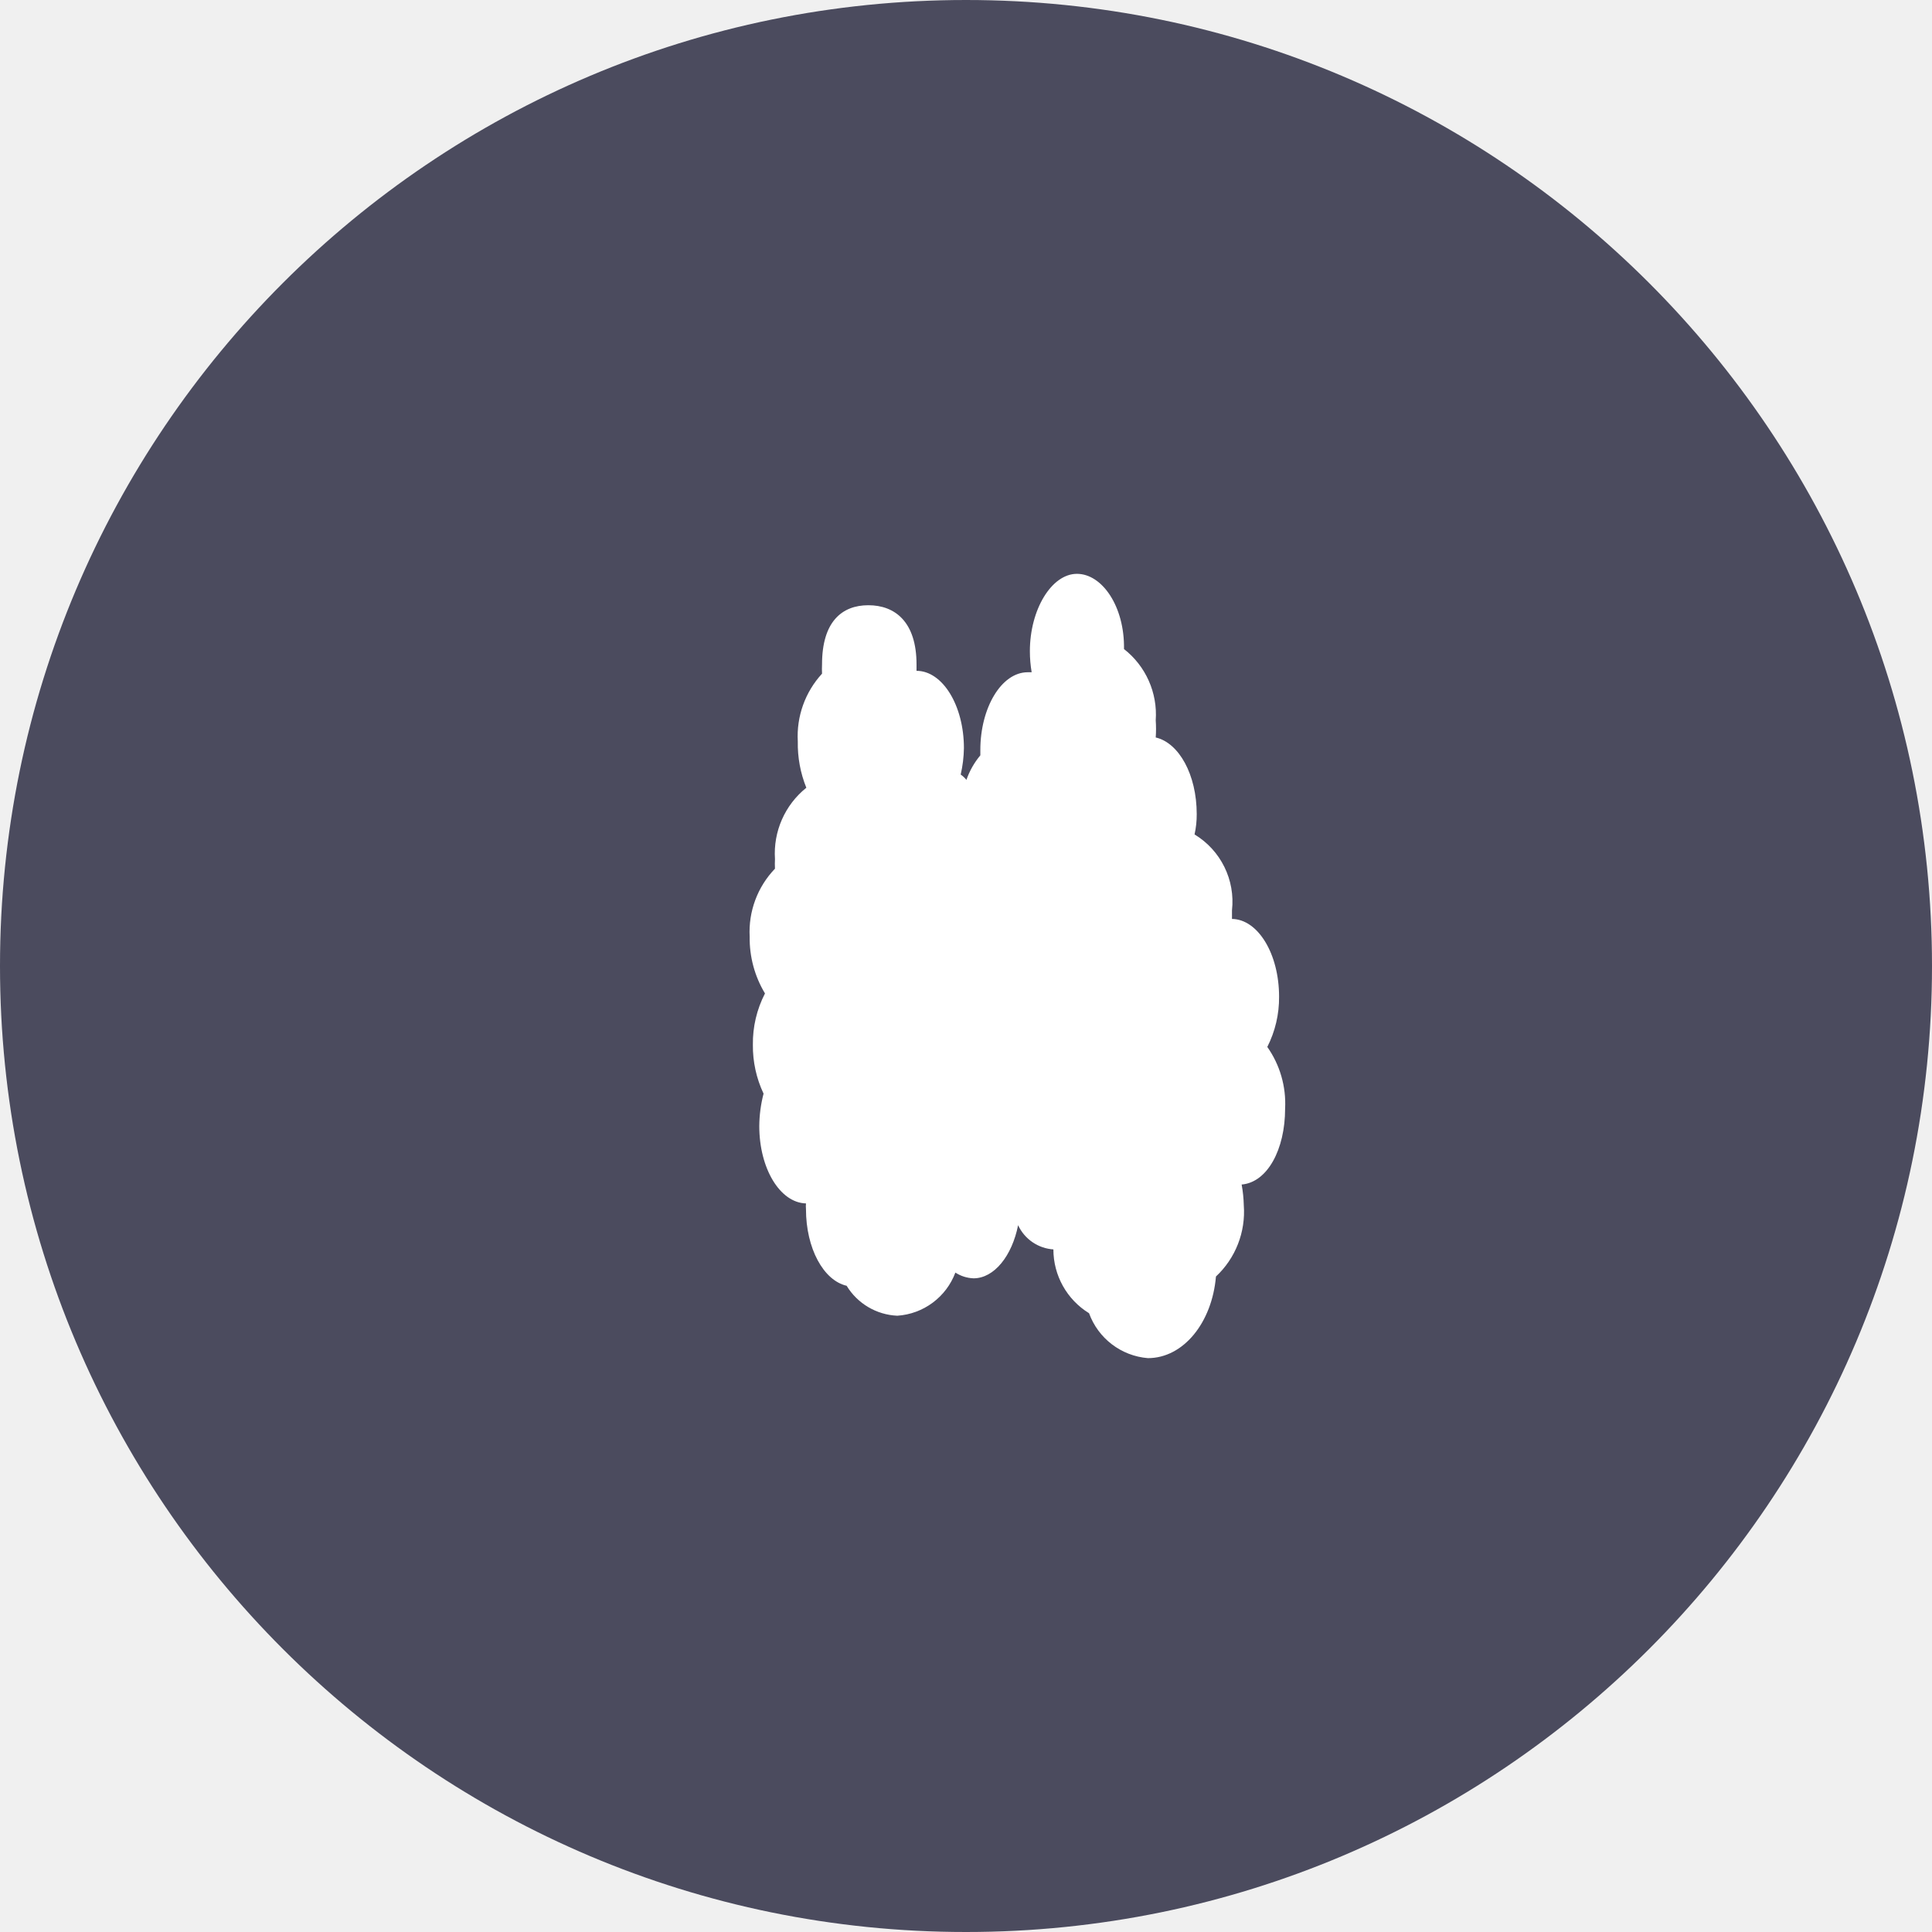
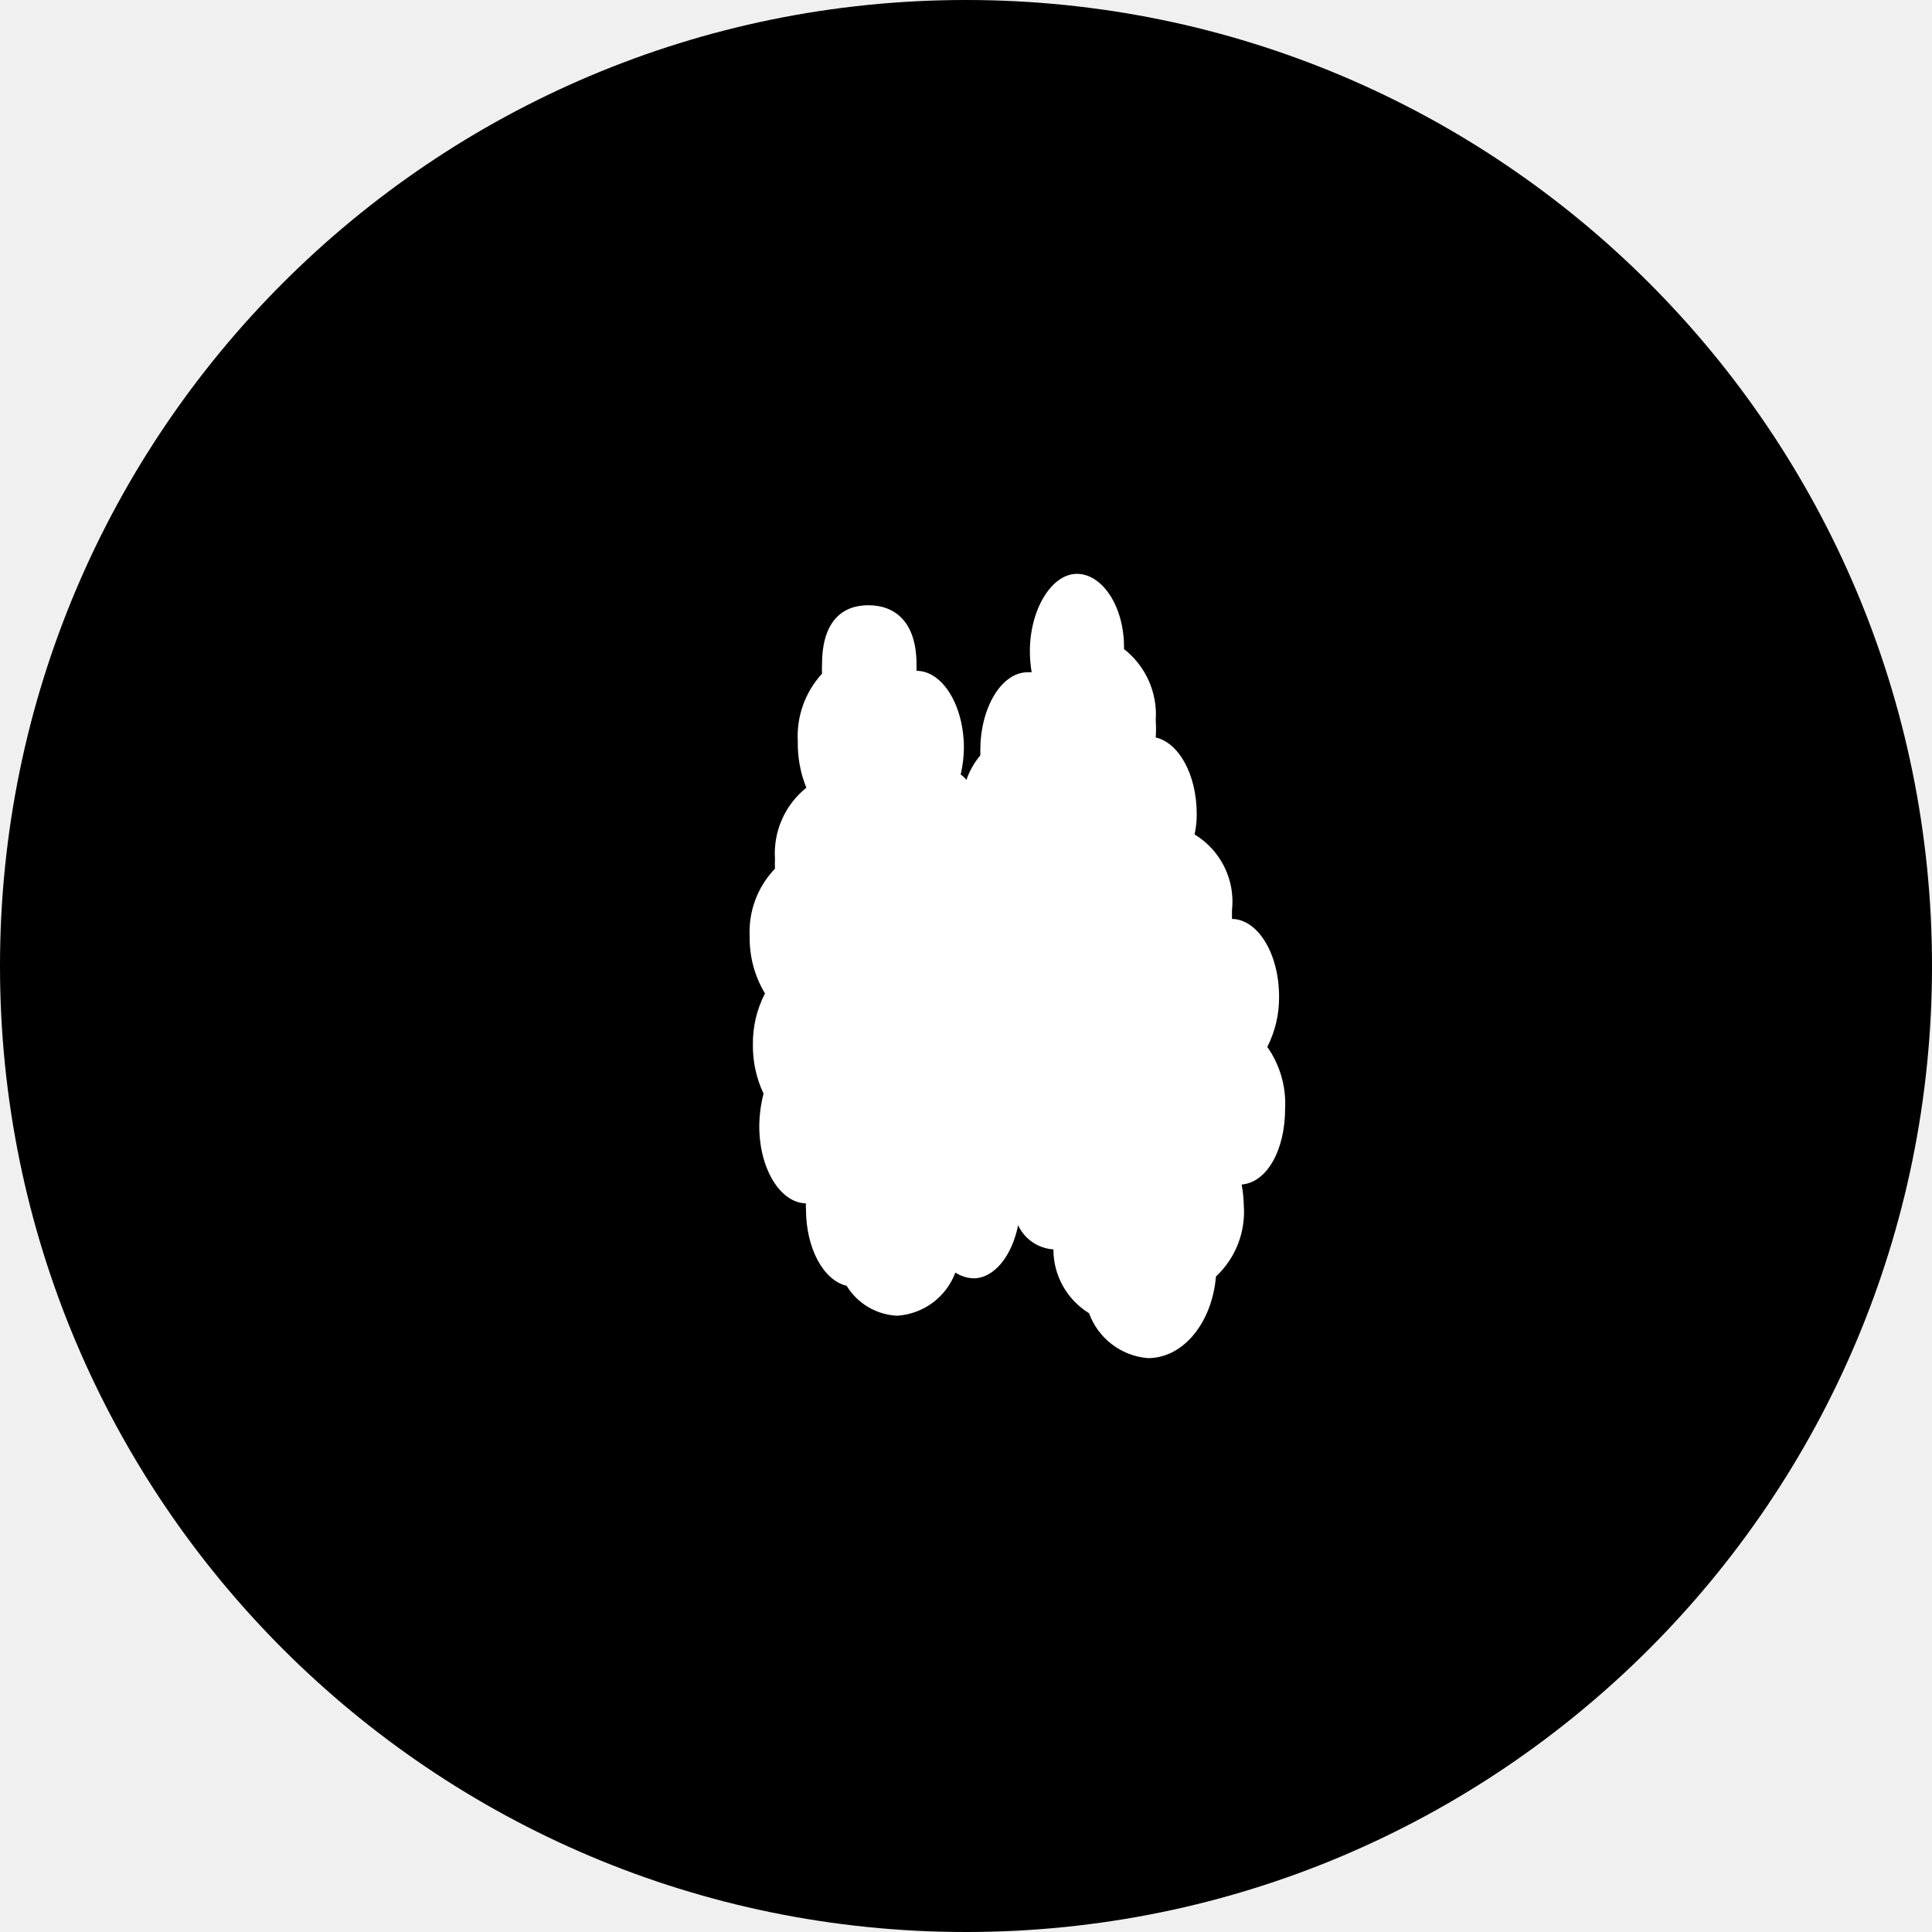
<svg xmlns="http://www.w3.org/2000/svg" width="64" height="64" fill="none" viewBox="0 0 64 64">
  <g clip-path="url(#a)">
-     <rect width="64" height="64" fill="#4B4B5E" rx="32" />
+     <rect width="64" height="64" fill="currentColor" rx="32" />
    <path fill="#fff" d="M42.571 36.724a3.26 3.26 0 0 0-.59-2.043 3.6 3.6 0 0 0 .39-1.665c0-1.417-.697-2.563-1.56-2.575v-.283a2.6 2.6 0 0 0-1.24-2.516 3 3 0 0 0 .072-.673c0-1.31-.59-2.362-1.358-2.539a4 4 0 0 0 0-.567 2.75 2.75 0 0 0-1.051-2.362c.023-1.405-.72-2.492-1.56-2.492-.838 0-1.558 1.181-1.558 2.563q0 .352.059.697h-.13c-.874 0-1.57 1.18-1.57 2.574v.178a2.6 2.6 0 0 0-.461.814.9.9 0 0 0-.19-.177q.1-.431.107-.874c0-1.417-.709-2.562-1.57-2.562v-.213c0-1.417-.721-1.96-1.595-1.96s-1.535.543-1.535 1.96a3 3 0 0 0 0 .307 3.06 3.06 0 0 0-.803 2.244c-.01.526.086 1.048.283 1.535a2.79 2.79 0 0 0-1.039 2.362 3 3 0 0 0 0 .319 3.02 3.02 0 0 0-.838 2.256c-.01.66.166 1.311.507 1.877a3.6 3.6 0 0 0-.401 1.7 3.7 3.7 0 0 0 .354 1.619c-.091.35-.139.712-.142 1.075 0 1.405.685 2.539 1.547 2.562a1 1 0 0 0 0 .19c0 1.298.58 2.361 1.347 2.538a2.07 2.07 0 0 0 1.677.992 2.21 2.21 0 0 0 1.925-1.429c.18.117.388.182.602.19.685 0 1.275-.745 1.476-1.76a1.39 1.39 0 0 0 1.181.803h-.012a2.48 2.48 0 0 0 1.181 2.113 2.27 2.27 0 0 0 1.949 1.488c1.18 0 2.126-1.18 2.255-2.704a2.93 2.93 0 0 0 .922-2.362 4.3 4.3 0 0 0-.071-.685c.85-.07 1.44-1.157 1.44-2.515" />
  </g>
  <defs>
    <clipPath id="a">
      <path fill="#fff" d="M0 0h64v64H0z" />
    </clipPath>
  </defs>
</svg>
